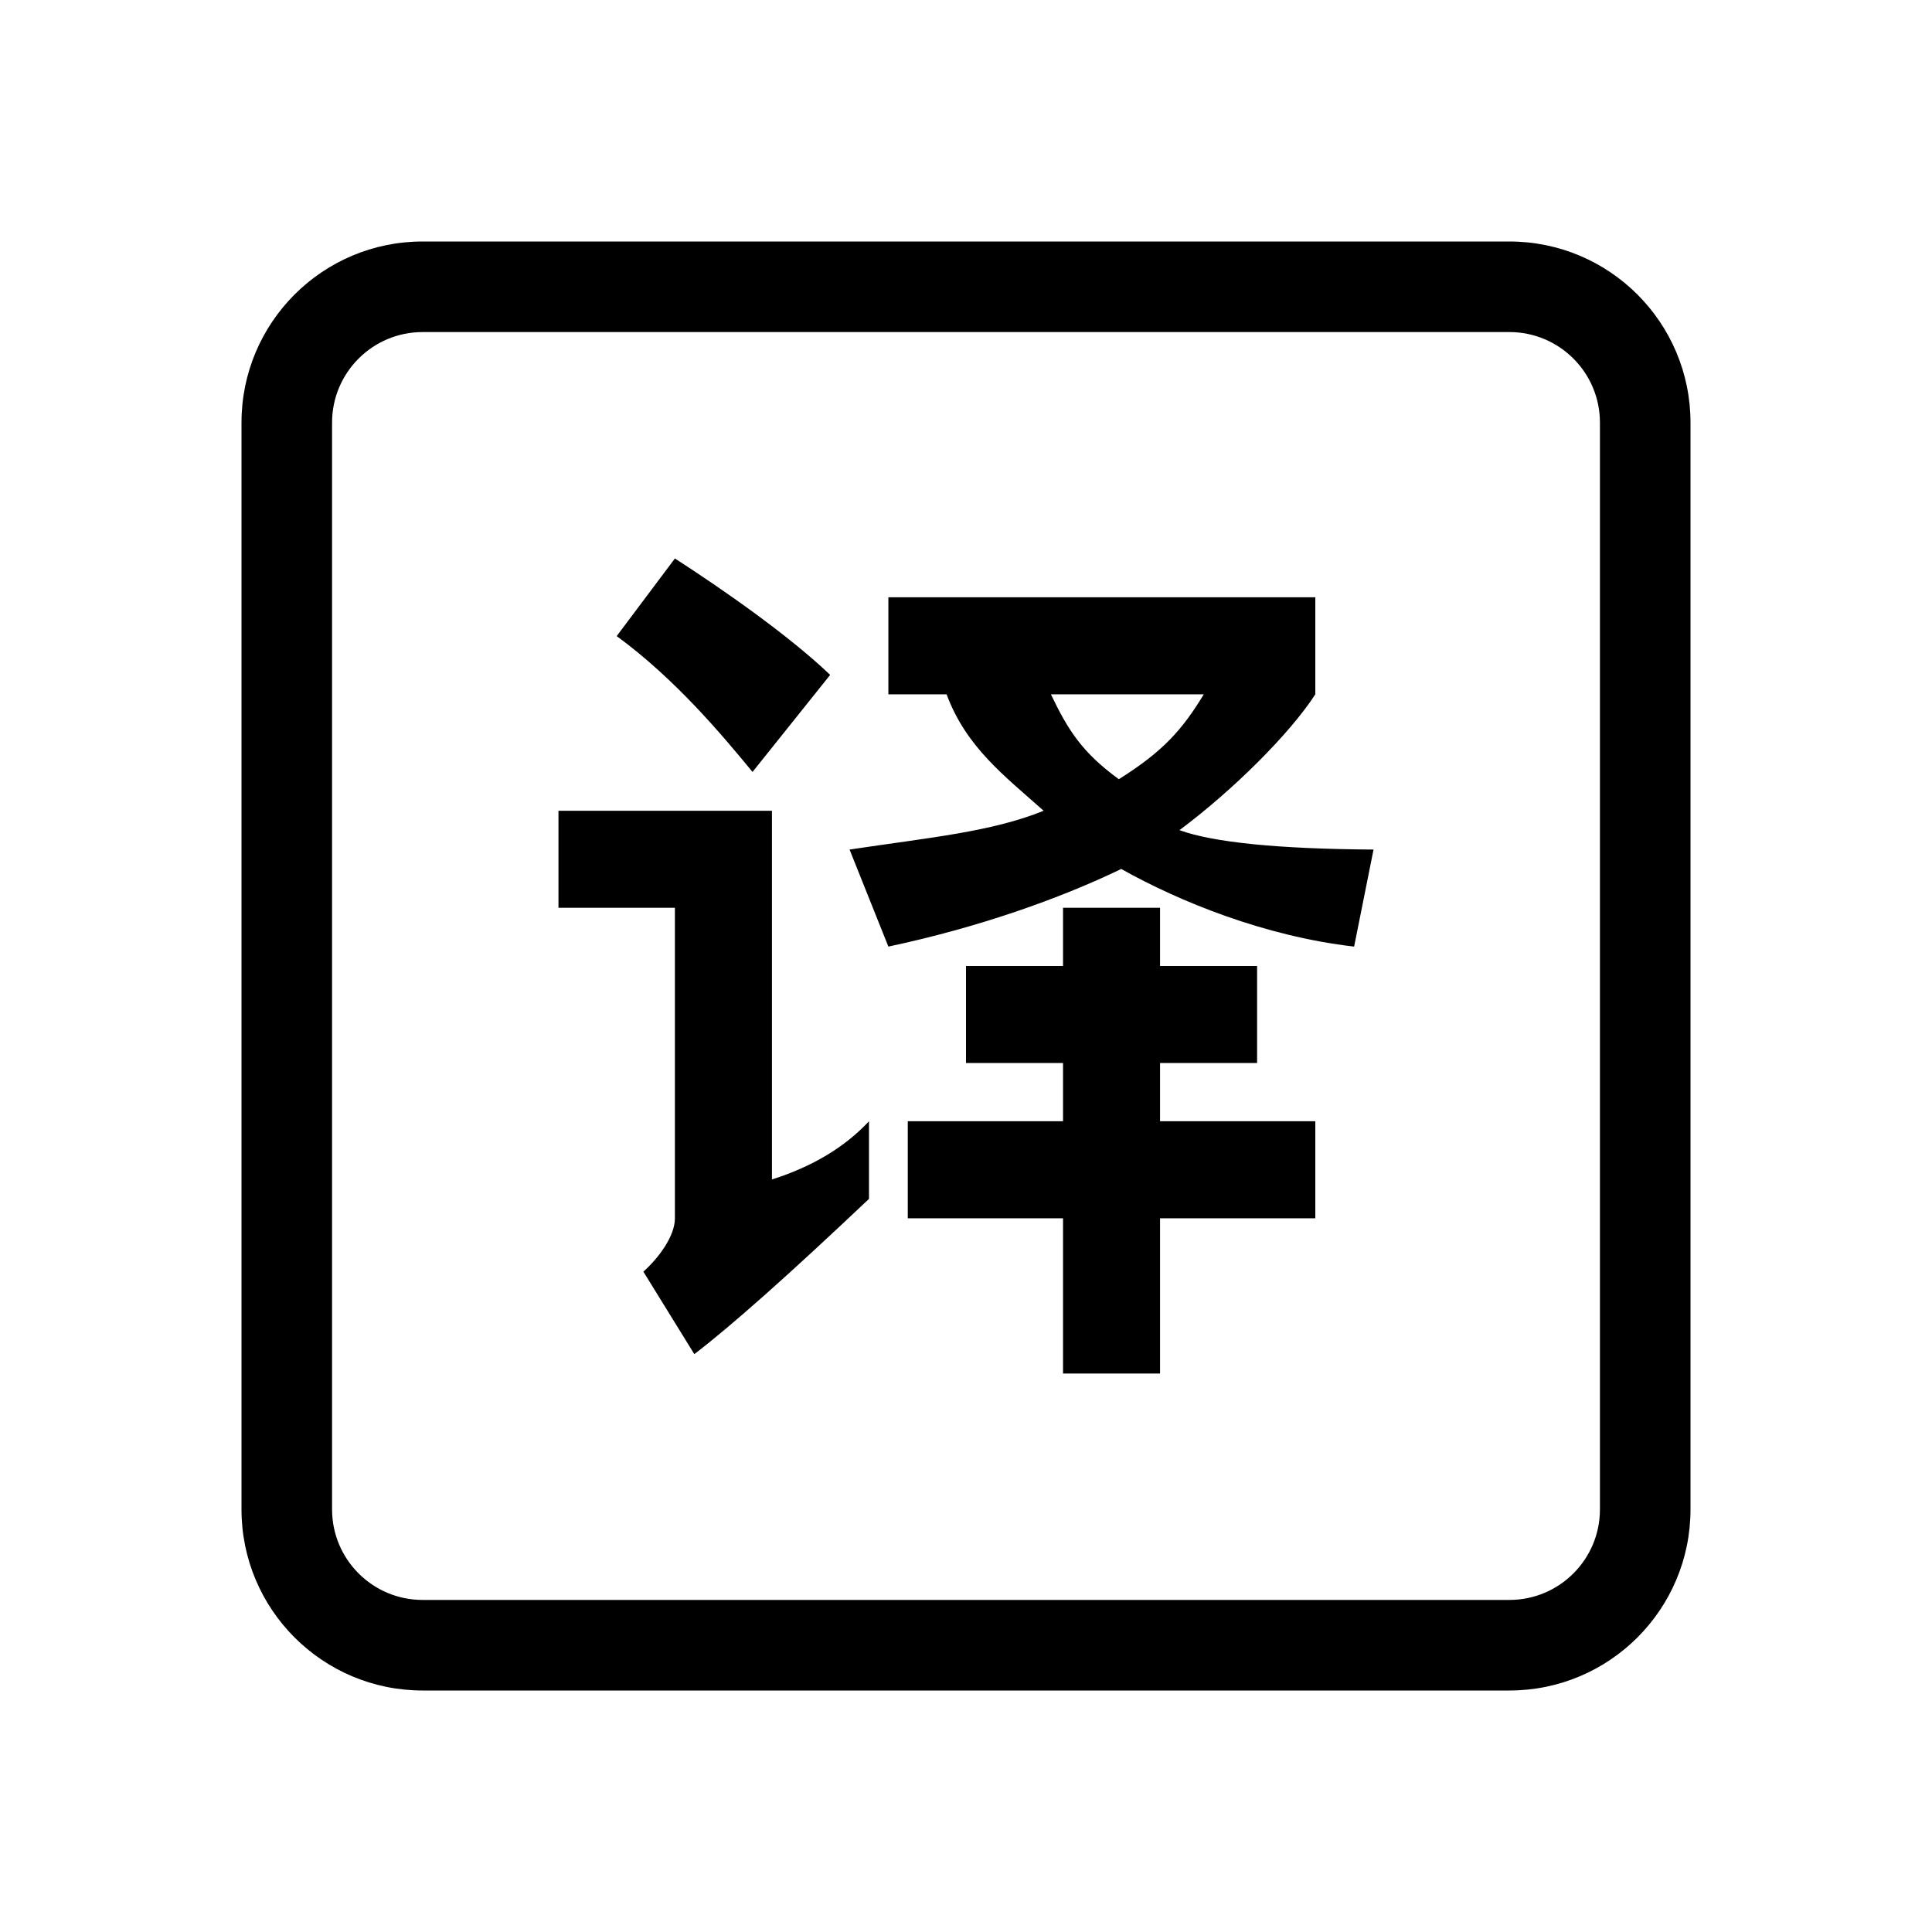
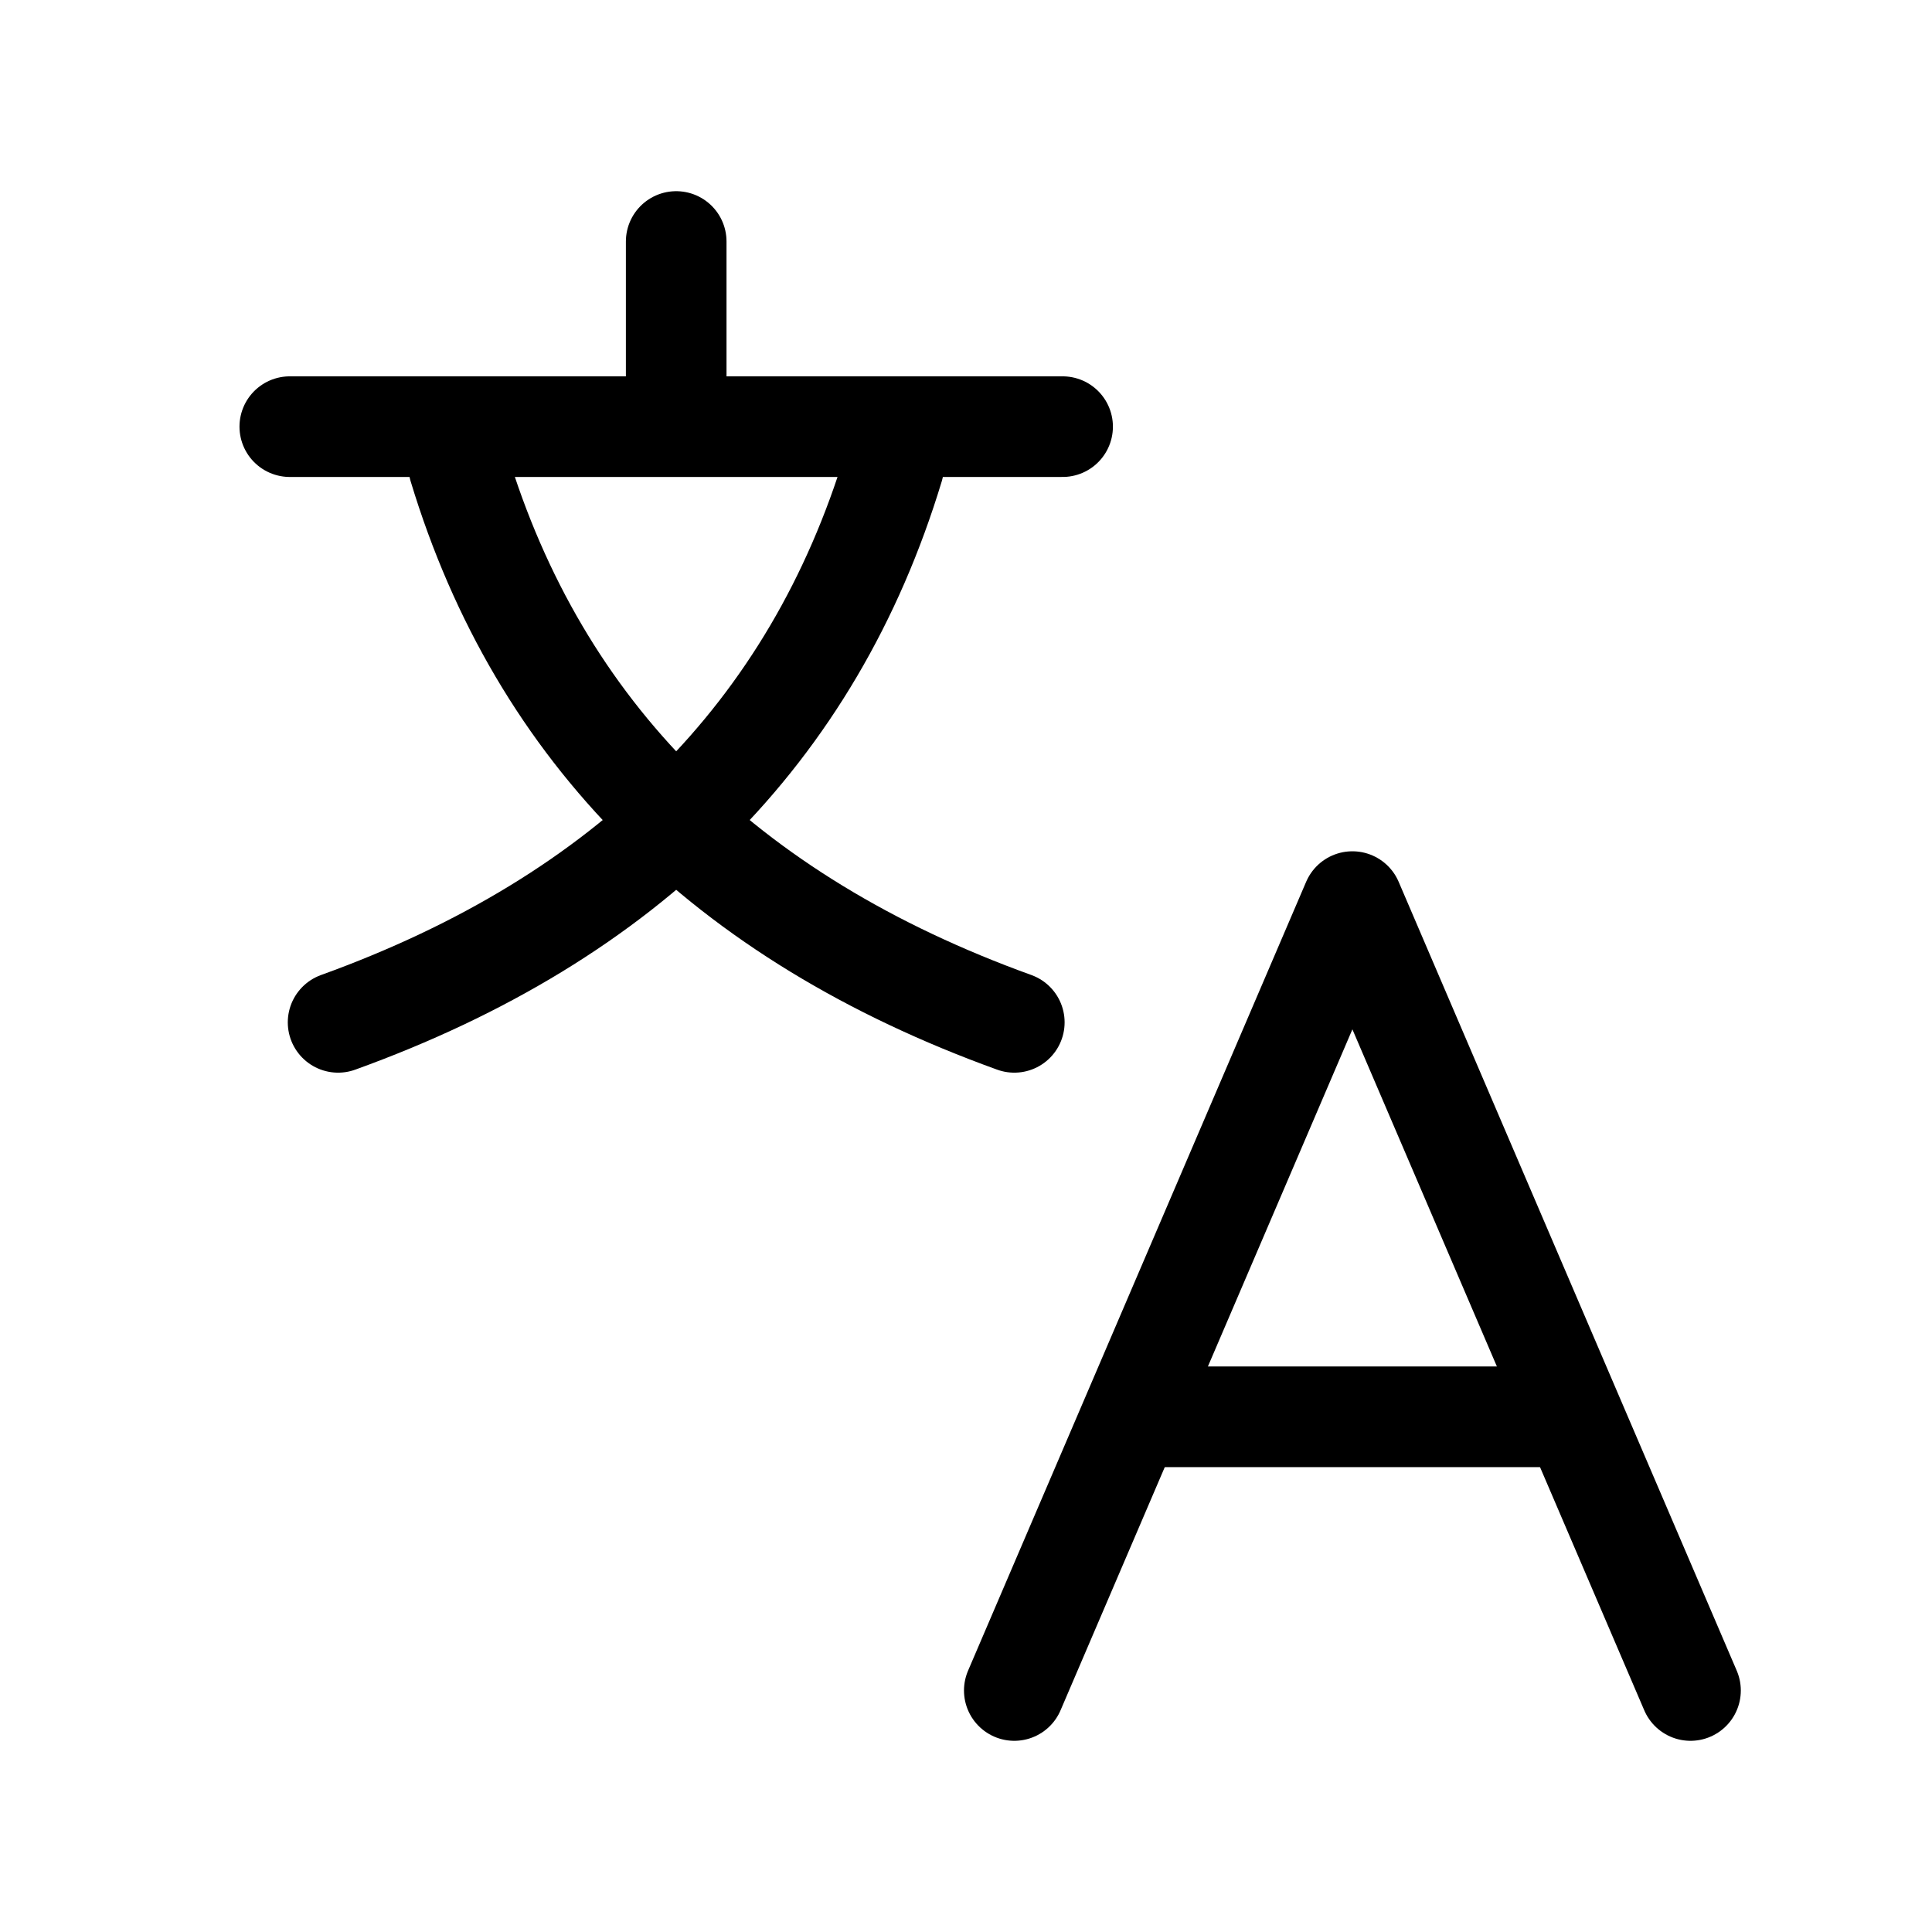
- <svg xmlns="http://www.w3.org/2000/svg" width="24" height="24" viewBox="0 0 24 24" aria-hidden="true">
-   <path fill="currentColor" transform="translate(3 3) scale(.01757812)" d="M128 64c-35.346 0-64 28.654-64 64v768c0 35.346 28.654 64 64 64h768c35.346 0 64-28.654 64-64V128c0-35.346-28.654-64-64-64H128zm0-64h768c70.692 0 128 57.308 128 128v768c0 70.692-57.308 128-128 128H128C57.308 1024 0 966.692 0 896V128C0 57.308 57.308 0 128 0zm329.143 251.428h301.715V320c-18.02 27.895-58.368 67.968-96 96 24.064 8.705 69.778 13.275 137.143 13.714l-13.715 68.573c-63.36-7.298-123.484-31.819-164.572-54.859-43.775 21.12-101.211 41.417-164.571 54.857l-27.43-68.571c56.38-8.492 100.28-12.453 137.144-27.428-28.032-24.96-54.748-45.038-68.572-82.286h-41.142v-68.572zM572.001 320c12.288 25.728 22.27 41.184 47.998 60 31.874-19.969 45.073-35.424 60.049-60H572zM512 512h68.572v-41.142h68.556V512h68.587v68.572h-68.587v41.142h109.729v68.573h-109.73v109.712h-68.554V690.285H470.859v-68.571h109.714v-41.141H512V512zM306.285 224c34.287 22.113 81.118 54.858 109.714 82.285l-54.857 68.573c-21.504-26.113-54.527-65.665-95.999-96L306.285 224zm137.158 397.714v54.857C387.005 730.003 345.857 766.573 320 786.286L284 728c10.752-9.6 22.285-25.042 22.285-37.715V470.858h-82.284v-68.573h150.857v260.573c28.632-9.103 51.494-22.818 68.585-41.144z" />
+ <svg xmlns="http://www.w3.org/2000/svg" width="24" height="24" viewBox="0 0 24 24" fill="none" aria-hidden="true">
+   <g stroke="currentColor" stroke-width="1.25" stroke-linecap="round" stroke-linejoin="round">
+     <path d="M8.4 3v1.9" />
+     <path d="M3.6 5.3h9.6" />
+     <path d="M5.7 5.8c1 3.3 3.3 5.6 6.9 6.9" />
+     <path d="M11.1 5.8c-1 3.3-3.3 5.6-6.9 6.9" />
+     <path d="M12.6 21l4.2-9.8 4.2 9.8" />
+     <path d="M14.1 17.6h5.4" />
+   </g>
</svg>
